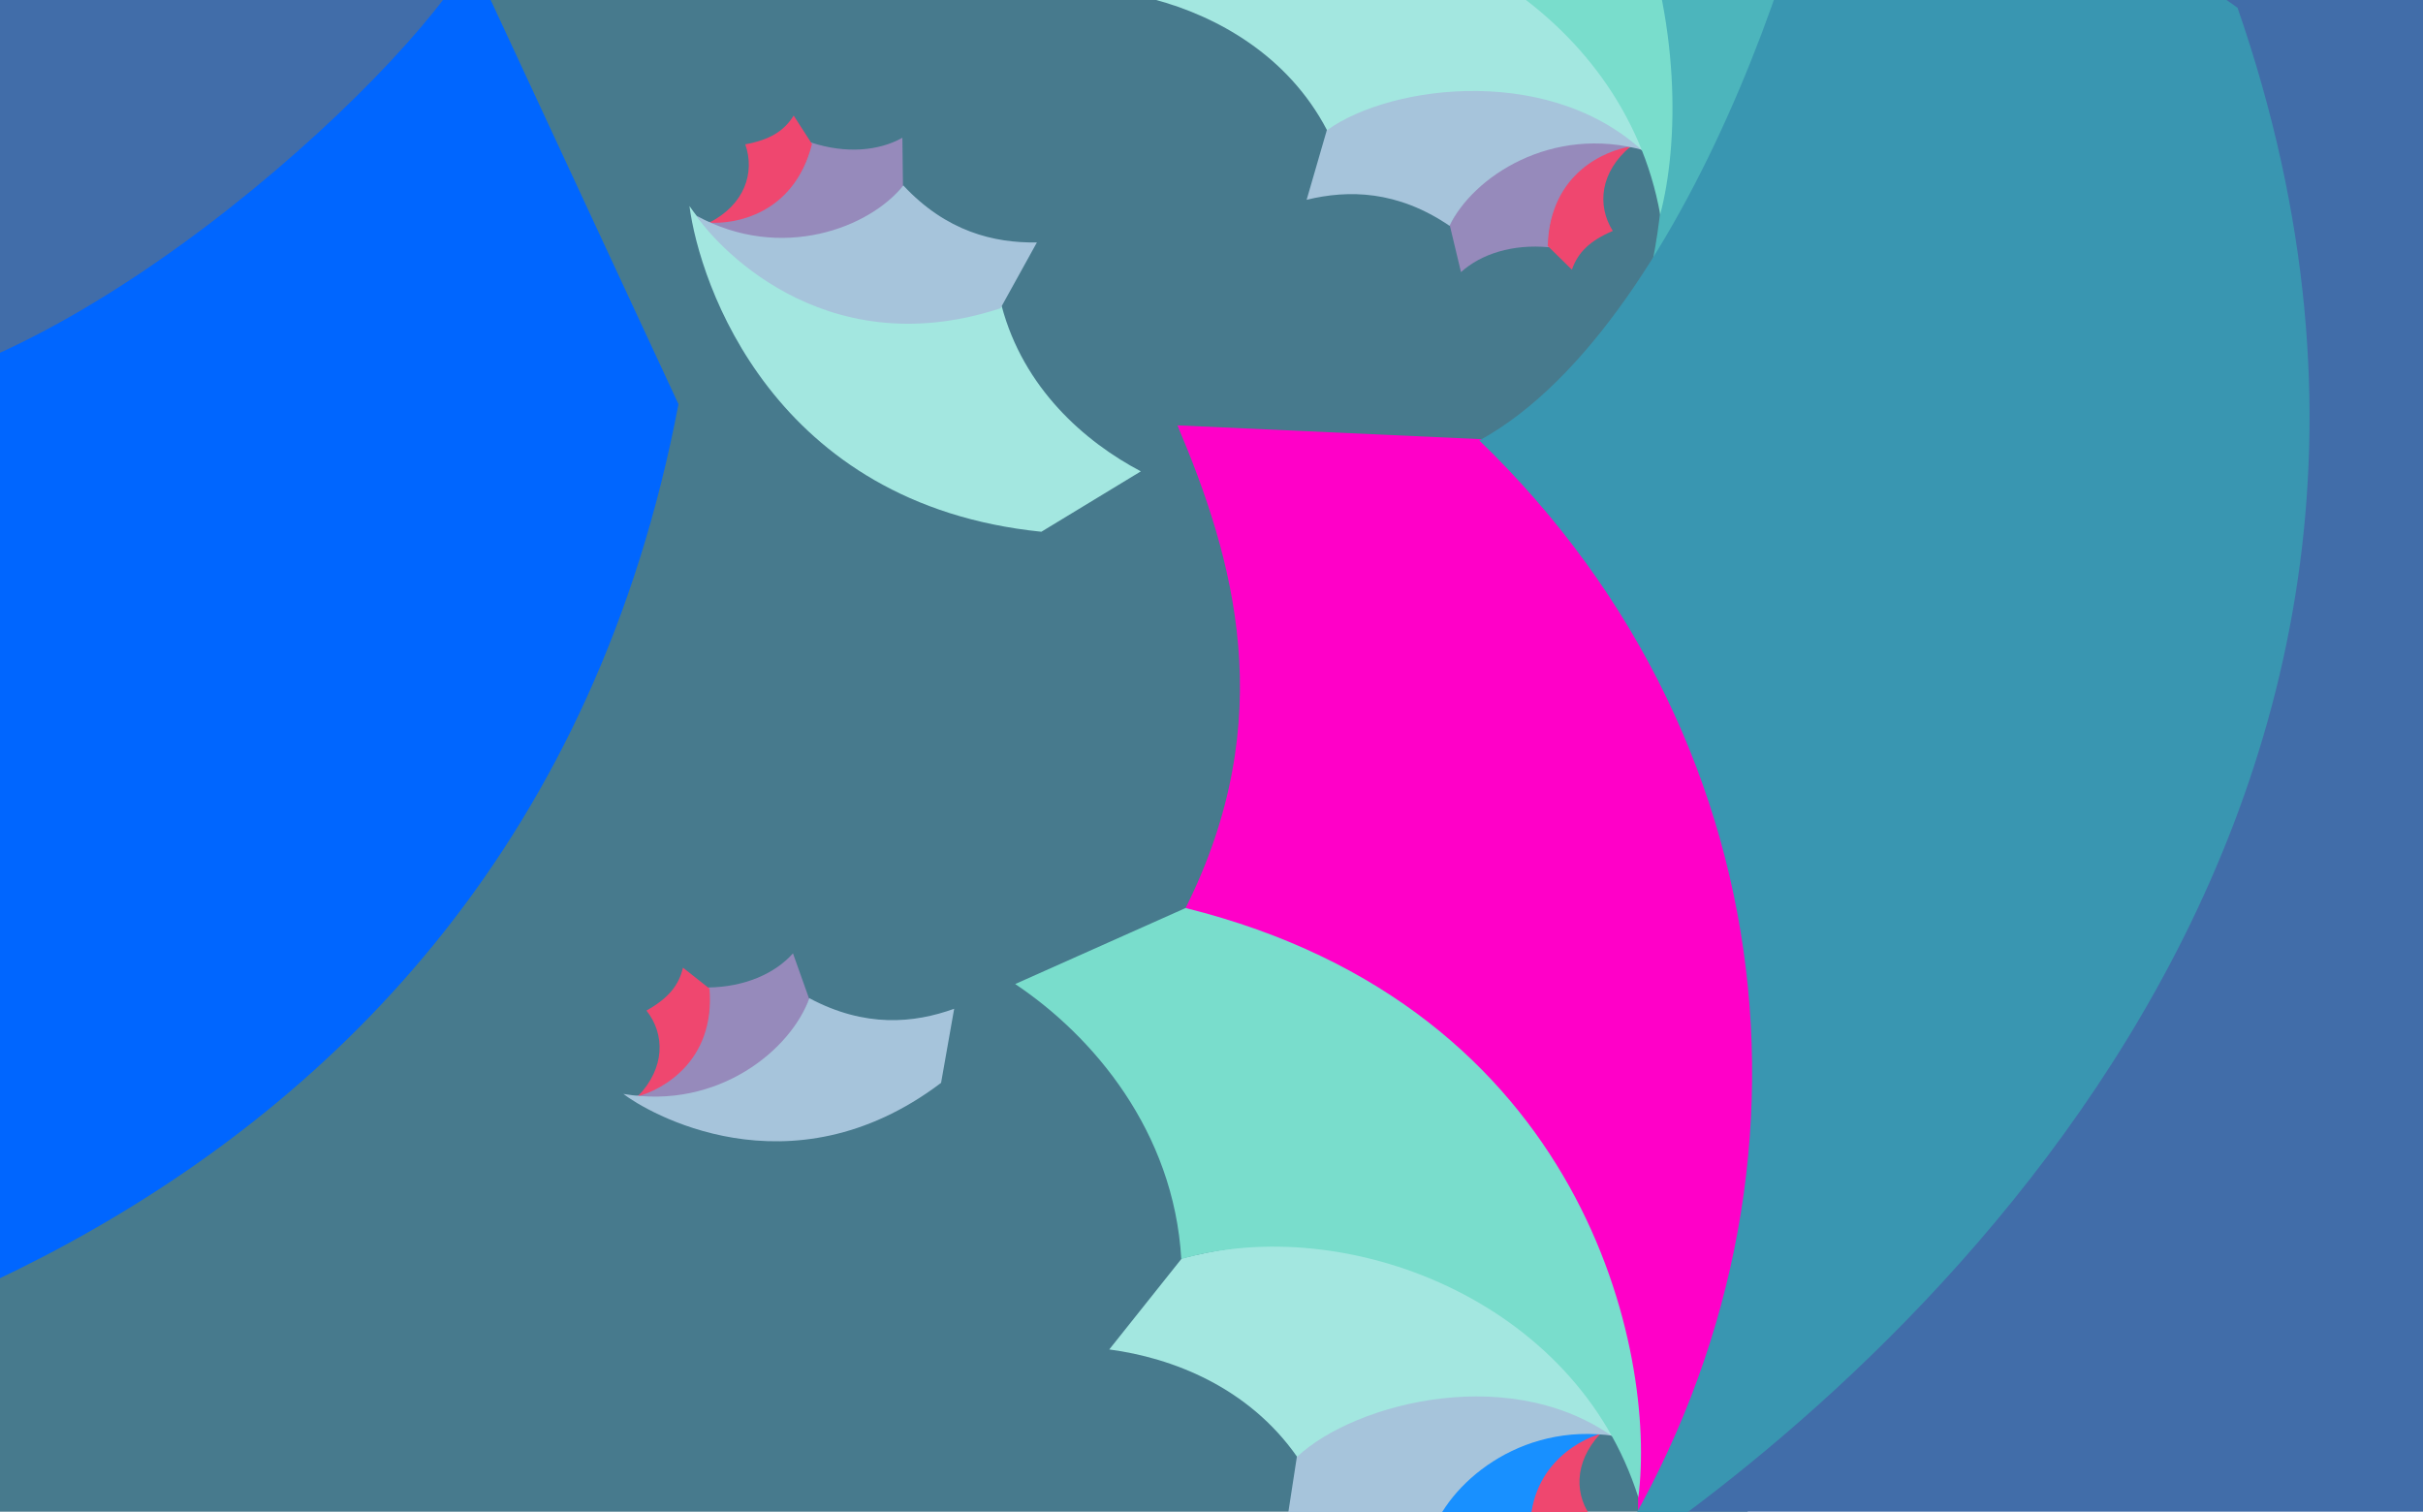
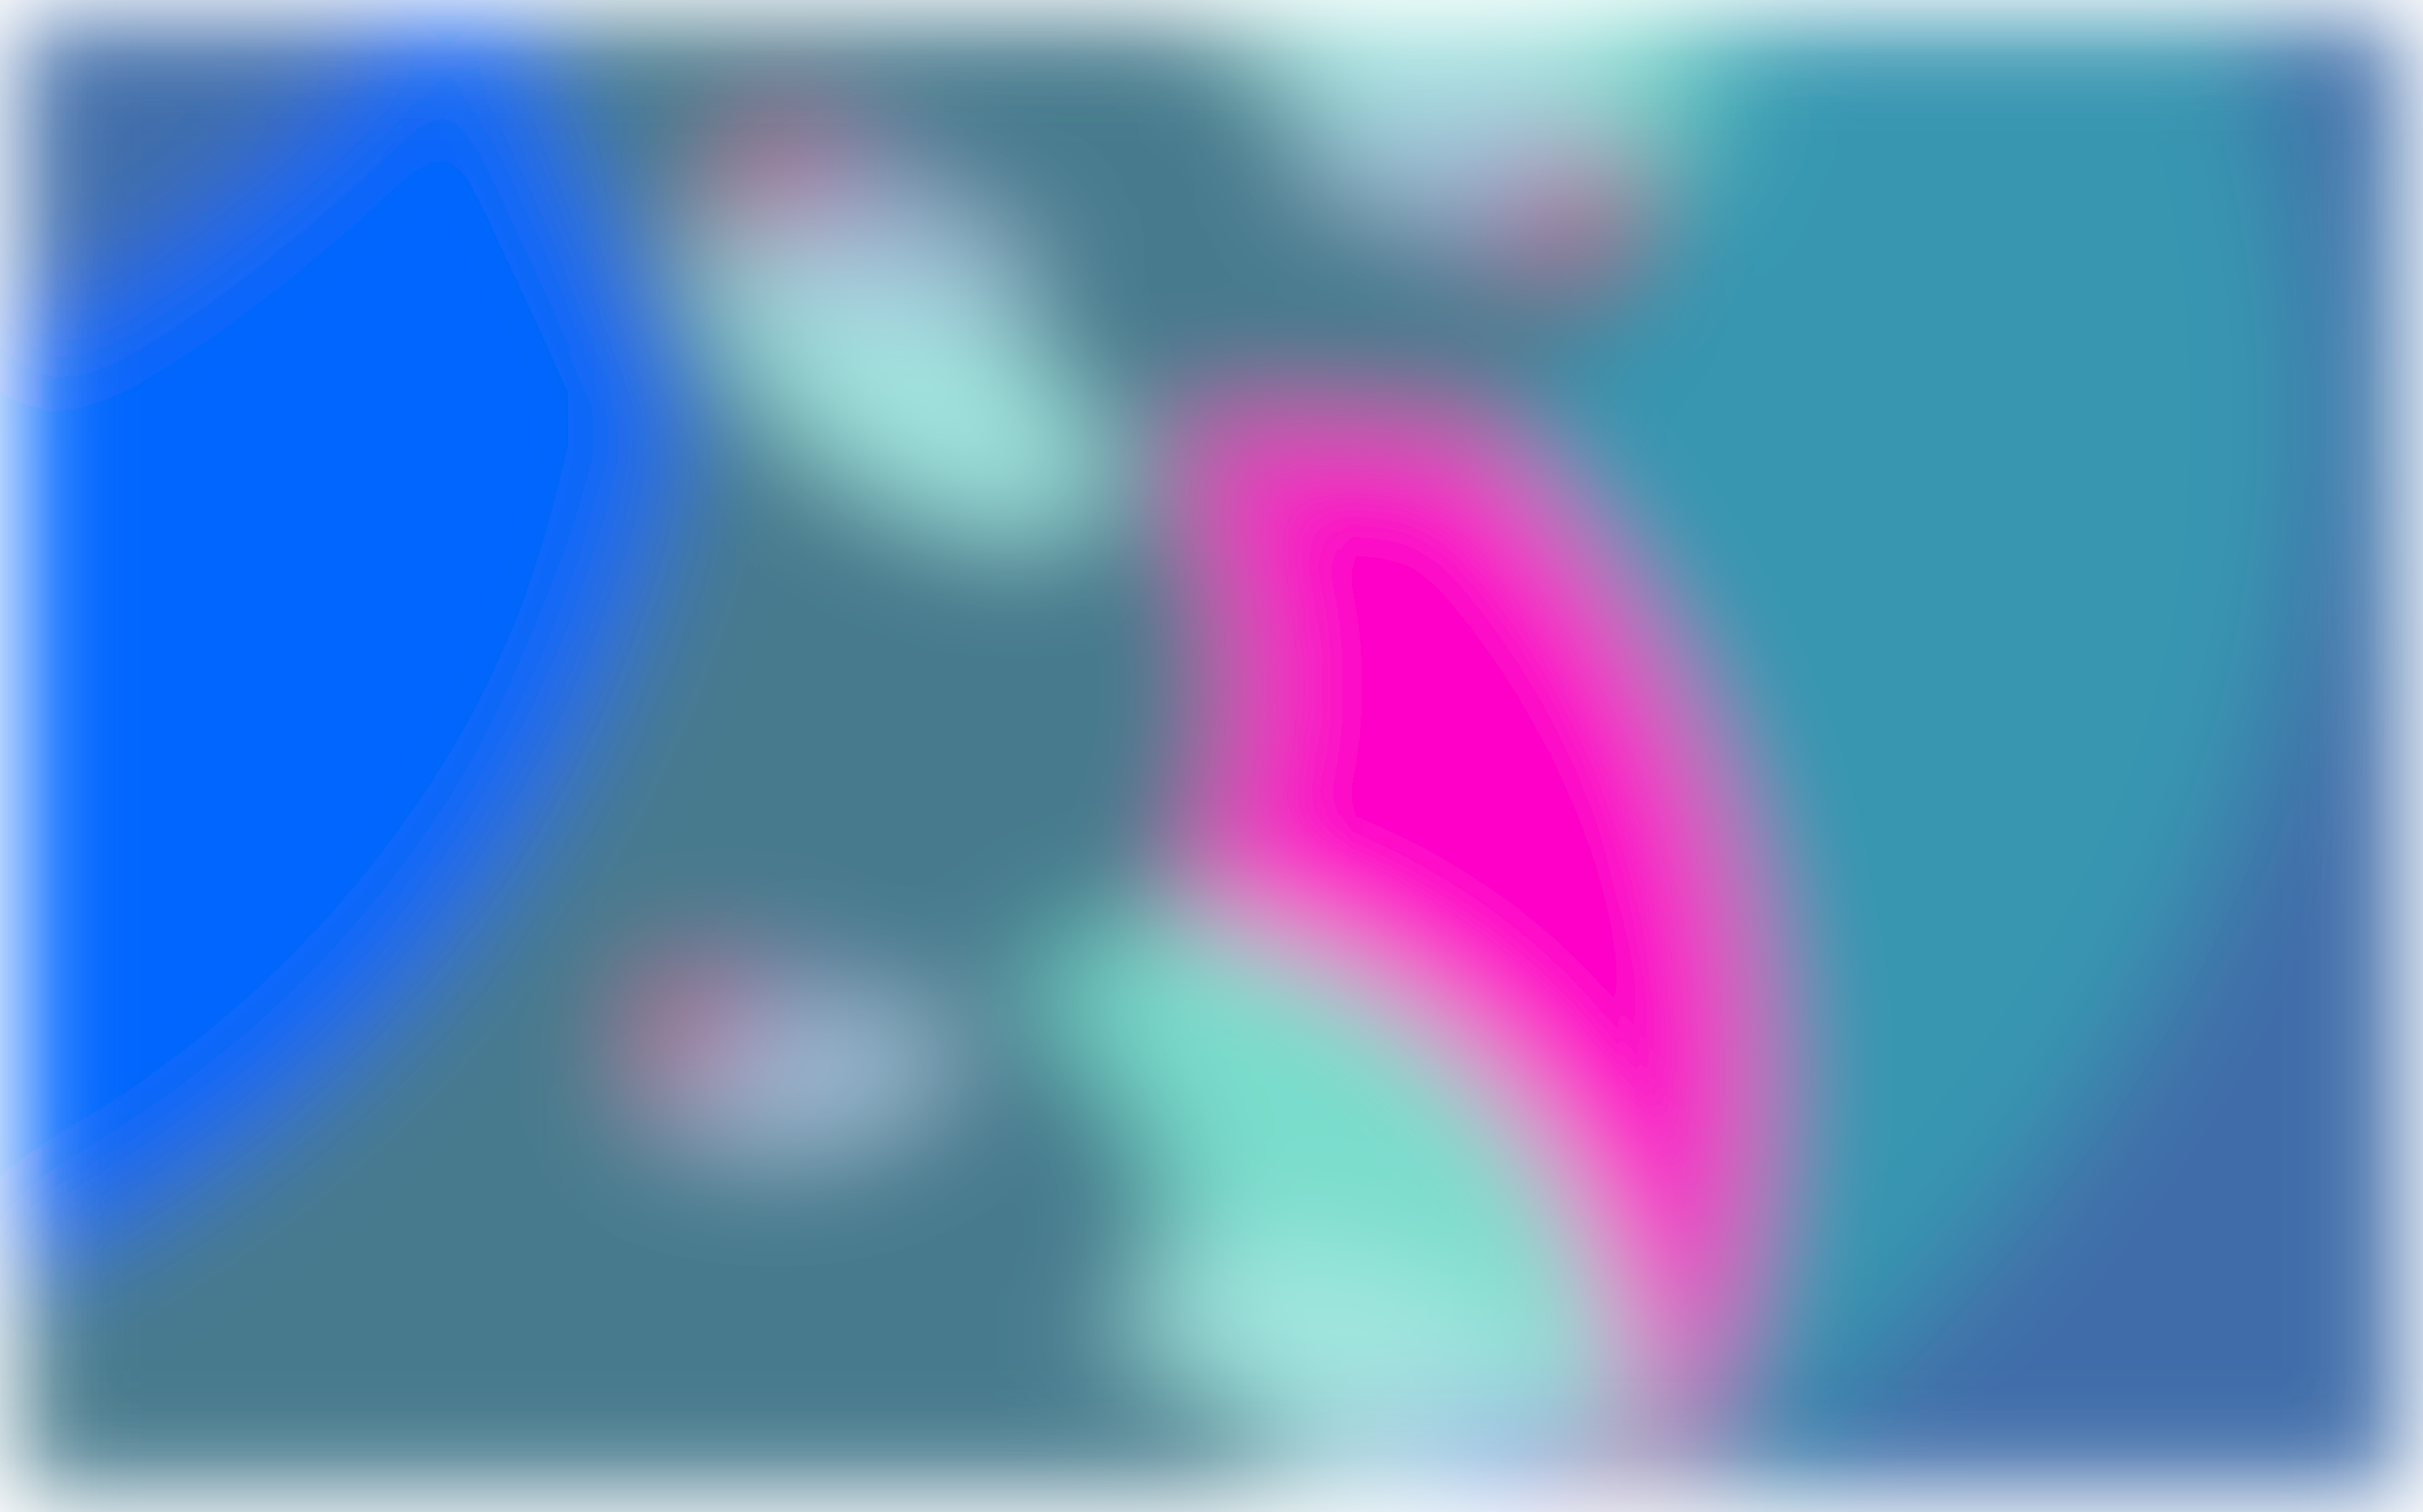
<svg xmlns="http://www.w3.org/2000/svg" width="1859.091" height="1159.849" id="svg2" version="1.1">
  <defs id="defs4" />
-   <g id="layer1" transform="translate(-98.45203,-2217.286)">
+   <defs>
+     <filter id="blur">
+       <feGaussianBlur stdDeviation="45" />
+     </filter>
+   </defs>
+   <g id="layer1" filter="url(#blur)" transform="translate(-98.45203,-2217.286)">
    <rect y="2217.286" x="-1439.361" height="1159.849" width="1340.909" id="use4484" style="color:#000000;fill:#477a8d;fill-opacity:1;fill-rule:nonzero;stroke:none;stroke-width:1;marker:none;visibility:visible;display:inline;overflow:visible;enable-background:accumulate" transform="scale(-1,1)" />
    <path style="color:#000000;fill:#416da9;fill-opacity:1;fill-rule:nonzero;stroke:none;stroke-width:1;marker:none;visibility:visible;display:inline;overflow:visible;enable-background:accumulate" d="M 1489.361,2217.286 1957.543,2217.286 1957.543,3377.134 1365.361,3377.134 z" id="rect4244" />
    <path id="path4232" d="M 1330.078,3316.632 C 1304.795,3314.256 1228.053,3307.496 1196.336,3394.865 L 1209.623,3429.713 C 1223.129,3413.887 1246.093,3403.102 1273.992,3402.11 1267.545,3368.532 1288.256,3330.659 1330.078,3316.632 z" style="color:#000000;fill:#1890ff;fill-opacity:1;fill-rule:nonzero;stroke:none;stroke-width:1;marker:none;visibility:visible;display:inline;overflow:visible;enable-background:accumulate" />
    <path id="path4234" d="M 1326.203,3317.441 C 1308.938,3322.483 1267.265,3344.516 1273.064,3401.268 L 1293.769,3416.89 C 1296.68,3402.997 1304.647,3393.081 1321.028,3383.362 1306.187,3365.365 1305.748,3339.517 1326.203,3317.441 z" style="color:#000000;fill:#ef476f;fill-opacity:1;fill-rule:nonzero;stroke:none;stroke-width:1;marker:none;visibility:visible;display:inline;overflow:visible;enable-background:accumulate" />
    <path id="path4236" d="M 1337.348,3319.044 C 1320.144,3306.198 1208.246,3242.392 1093.822,3332.887 L 1085.03,3389.958 C 1115.734,3378.084 1153.163,3373.775 1196.35,3395.633 1209.025,3356.678 1263.62,3308.012 1337.348,3319.044 z" style="color:#000000;fill:#a6c4db;fill-opacity:1;fill-rule:nonzero;stroke:none;stroke-width:1;marker:none;visibility:visible;display:inline;overflow:visible;enable-background:accumulate" />
    <path id="path4238" d="M 1354.352,3402.036 C 1424.767,3270.39 1582.495,2844.407 1236.159,2554.303 L 1001.867,2543.642 C 1045.177,2645.844 1080.829,2768.695 1007.978,2914.283 1206.252,2963.459 1369.438,3175.785 1354.352,3402.036 z" style="color:#000000;fill:#FF00C8;fill-opacity:1;fill-rule:nonzero;stroke:none;stroke-width:1;marker:none;visibility:visible;display:inline;overflow:visible;enable-background:accumulate" />
    <path id="path4240" d="M 1343.003,3324.857 C 1315.506,3272.181 1205.921,3131.336 1005.204,3182.803 L 949.553,3252.647 C 997.816,3259.038 1056.234,3281.469 1093.674,3334.999 1137.77,3293.459 1262.25,3260.566 1343.003,3324.857 z" style="color:#000000;fill:#a3e7e0;fill-opacity:1;fill-rule:nonzero;stroke:none;stroke-width:1;marker:none;visibility:visible;display:inline;overflow:visible;enable-background:accumulate" />
    <path id="path4242" d="M 1355.508,3366.186 C 1369.661,3256.188 1315.805,2990.41 1008.143,2913.953 L 877.375,2972.278 C 937.048,3012.155 999.096,3085.191 1004.823,3183.255 1130.117,3147.485 1307.295,3213.775 1355.508,3366.186 z" style="color:#000000;fill:#79ddcc;fill-opacity:1;fill-rule:nonzero;stroke:none;stroke-width:1;marker:none;visibility:visible;display:inline;overflow:visible;enable-background:accumulate" />
    <path id="path4232-6" d="M 1353.449,2329.449 C 1328.683,2323.834 1253.453,2307.24 1210.739,2389.791 L 1219.423,2426.062 C 1234.856,2412.108 1259.019,2404.373 1286.813,2406.985 1284.747,2372.856 1310.167,2337.969 1353.449,2329.449 z" style="color:#000000;fill:#968abb;fill-opacity:1;fill-rule:nonzero;stroke:none;stroke-width:1;marker:none;visibility:visible;display:inline;overflow:visible;enable-background:accumulate" />
    <path id="path4234-1" d="M 1349.502,2329.752 C 1331.73,2332.527 1287.565,2349.004 1286.001,2406.031 L 1304.52,2424.191 C 1309.198,2410.789 1318.376,2401.982 1335.873,2394.456 1323.475,2374.696 1326.372,2349.008 1349.502,2329.752 z" style="color:#000000;fill:#ef476f;fill-opacity:1;fill-rule:nonzero;stroke:none;stroke-width:1;marker:none;visibility:visible;display:inline;overflow:visible;enable-background:accumulate" />
    <path id="path4236-0" d="M 1360.347,2332.778 C 1344.942,2317.822 1242.201,2240.126 1117.068,2315.117 L 1100.993,2370.579 C 1132.972,2362.762 1170.644,2363.313 1210.653,2390.555 1228.243,2353.558 1288.655,2312.336 1360.347,2332.778 z" style="color:#000000;fill:#a6c4db;fill-opacity:1;fill-rule:nonzero;stroke:none;stroke-width:1;marker:none;visibility:visible;display:inline;overflow:visible;enable-background:accumulate" />
    <path id="path4238-6" d="M 1366.512,2417.269 C 1453.308,2295.797 1664.626,1893.698 1358.571,1561.373 L 1127.607,1520.604 C 1157.383,1627.535 1176.902,1753.957 1085.894,1888.94 1276.176,1963.262 1410.634,2194.85 1366.512,2417.269 z" style="color:#000000;fill:#4cb5bc;fill-opacity:1;fill-rule:nonzero;stroke:none;stroke-width:1;marker:none;visibility:visible;display:inline;overflow:visible;enable-background:accumulate" />
    <path id="path4240-3" d="M 1365.206,2339.272 C 1344.727,2283.49 1254.21,2129.697 1048.534,2154.863 L 984.345,2216.952 C 1031.381,2229.51 1086.42,2259.284 1116.649,2317.193 1165.732,2281.683 1293.412,2265.108 1365.206,2339.272 z" style="color:#000000;fill:#a3e7e0;fill-opacity:1;fill-rule:nonzero;stroke:none;stroke-width:1;marker:none;visibility:visible;display:inline;overflow:visible;enable-background:accumulate" />
    <path id="path4242-2" d="M 1372.28,2381.867 C 1400.492,2274.611 1381.342,2004.109 1086.1,1888.634 L 948.905,1929.619 C 1002.942,1976.854 1055.058,2057.278 1048.098,2155.262 1176.957,2135.94 1344.113,2224.514 1372.28,2381.867 z" style="color:#000000;fill:#79ddcc;fill-opacity:1;fill-rule:nonzero;stroke:none;stroke-width:1;marker:none;visibility:visible;display:inline;overflow:visible;enable-background:accumulate" />
    <path style="color:#000000;fill:#3996b1;fill-opacity:1;fill-rule:nonzero;stroke:none;stroke-width:1;marker:none;visibility:visible;display:inline;overflow:visible;enable-background:accumulate" d="M 1326.216,3424.559 C 1530.544,3291.208 2037.56,2864.261 1815.245,2223.226 L 1506.621,2005.746 C 1509.202,2110.155 1398.621,2464.952 1233.492,2555.239 1478.312,2791.501 1507.214,3146.979 1326.216,3424.559 z" id="path3094-3-5" />
    <rect transform="scale(-1,1)" style="color:#000000;fill:#416da9;fill-opacity:1;fill-rule:nonzero;stroke:none;stroke-width:1;marker:none;visibility:visible;display:inline;overflow:visible;enable-background:accumulate" id="use4488" width="379.545" height="388.636" x="-470.27" y="2210.468" />
    <g id="g3017">
      <path style="color:#000000;fill:#a3e7e0;fill-opacity:1;fill-rule:nonzero;stroke:none;stroke-width:1;marker:none;visibility:visible;display:inline;overflow:visible;enable-background:accumulate" d="M 627.452,2375.348 C 635.078,2434.278 691.315,2604.291 897.46,2625.267 L 973.798,2578.924 C 930.707,2556.267 883.622,2515.051 866.959,2451.887 811.235,2475.655 685.97,2460.283 627.452,2375.348 z" id="path4240-3-4" />
      <path style="color:#000000;fill:#968abb;fill-opacity:1;fill-rule:nonzero;stroke:none;stroke-width:1;marker:none;visibility:visible;display:inline;overflow:visible;enable-background:accumulate" d="M 638.744,2387.53 C 661.653,2398.486 731.345,2431.318 791.269,2360.267 L 790.827,2322.974 C 772.689,2333.166 747.413,2335.362 720.886,2326.663 715.348,2360.403 682.838,2388.8 638.744,2387.53 z" id="path4232-6-6" />
      <path style="color:#000000;fill:#ef476f;fill-opacity:1;fill-rule:nonzero;stroke:none;stroke-width:1;marker:none;visibility:visible;display:inline;overflow:visible;enable-background:accumulate" d="M 642.66,2388.108 C 660.604,2389.335 707.321,2383.04 721.467,2327.773 L 707.427,2305.965 C 699.899,2317.999 688.999,2324.557 670.27,2328.024 677.988,2350.038 669.478,2374.448 642.66,2388.108 z" id="path4234-1-1" />
      <path style="color:#000000;fill:#a6c4db;fill-opacity:1;fill-rule:nonzero;stroke:none;stroke-width:1;marker:none;visibility:visible;display:inline;overflow:visible;enable-background:accumulate" d="M 632.753,2382.757 C 644.466,2400.751 727.464,2499.258 866.091,2453.819 L 894.042,2403.29 C 861.126,2403.837 824.51,2394.962 791.522,2359.541 766.18,2391.727 698.143,2418.558 632.753,2382.757 z" id="path4236-0-5" />
    </g>
    <path id="path4442" d="M -403.854,3324.913 C -160.248,3311.194 492.123,3193.887 619.021,2527.369 L 459.925,2184.974 C 410.106,2276.766 137.353,2529.186 -50.803,2525.12 43.621,2851.984 -108.562,3174.537 -403.854,3324.913 z" style="color:#000000;fill:#0066FF;fill-opacity:1;fill-rule:nonzero;stroke:none;stroke-width:1;marker:none;visibility:visible;display:inline;overflow:visible;enable-background:accumulate" />
    <path id="path4232-6-6-5" d="M 583.949,3059.147 C 609.173,3062.081 685.747,3070.534 719.387,2983.888 L 706.873,2948.754 C 693.021,2964.278 669.824,2974.554 641.91,2974.929 647.614,3008.641 626.071,3046.047 583.949,3059.147 z" style="color:#000000;fill:#968abb;fill-opacity:1;fill-rule:nonzero;stroke:none;stroke-width:1;marker:none;visibility:visible;display:inline;overflow:visible;enable-background:accumulate" />
    <path id="path4234-1-1-6" d="M 587.841,3058.424 C 605.214,3053.764 647.363,3032.658 642.819,2975.791 L 622.465,2959.715 C 619.247,2973.541 611.063,2983.279 594.471,2992.633 608.912,3010.954 608.779,3036.805 587.841,3058.424 z" style="color:#000000;fill:#ef476f;fill-opacity:1;fill-rule:nonzero;stroke:none;stroke-width:1;marker:none;visibility:visible;display:inline;overflow:visible;enable-background:accumulate" />
    <path id="path4236-0-5-9" d="M 576.735,3056.575 C 593.651,3069.798 704.112,3136.06 820.507,3048.115 L 830.558,2991.253 C 799.599,3002.445 762.083,3005.926 719.39,2983.119 705.858,3021.785 650.201,3069.233 576.735,3056.575 z" style="color:#000000;fill:#a6c4db;fill-opacity:1;fill-rule:nonzero;stroke:none;stroke-width:1;marker:none;visibility:visible;display:inline;overflow:visible;enable-background:accumulate" />
  </g>
</svg>
